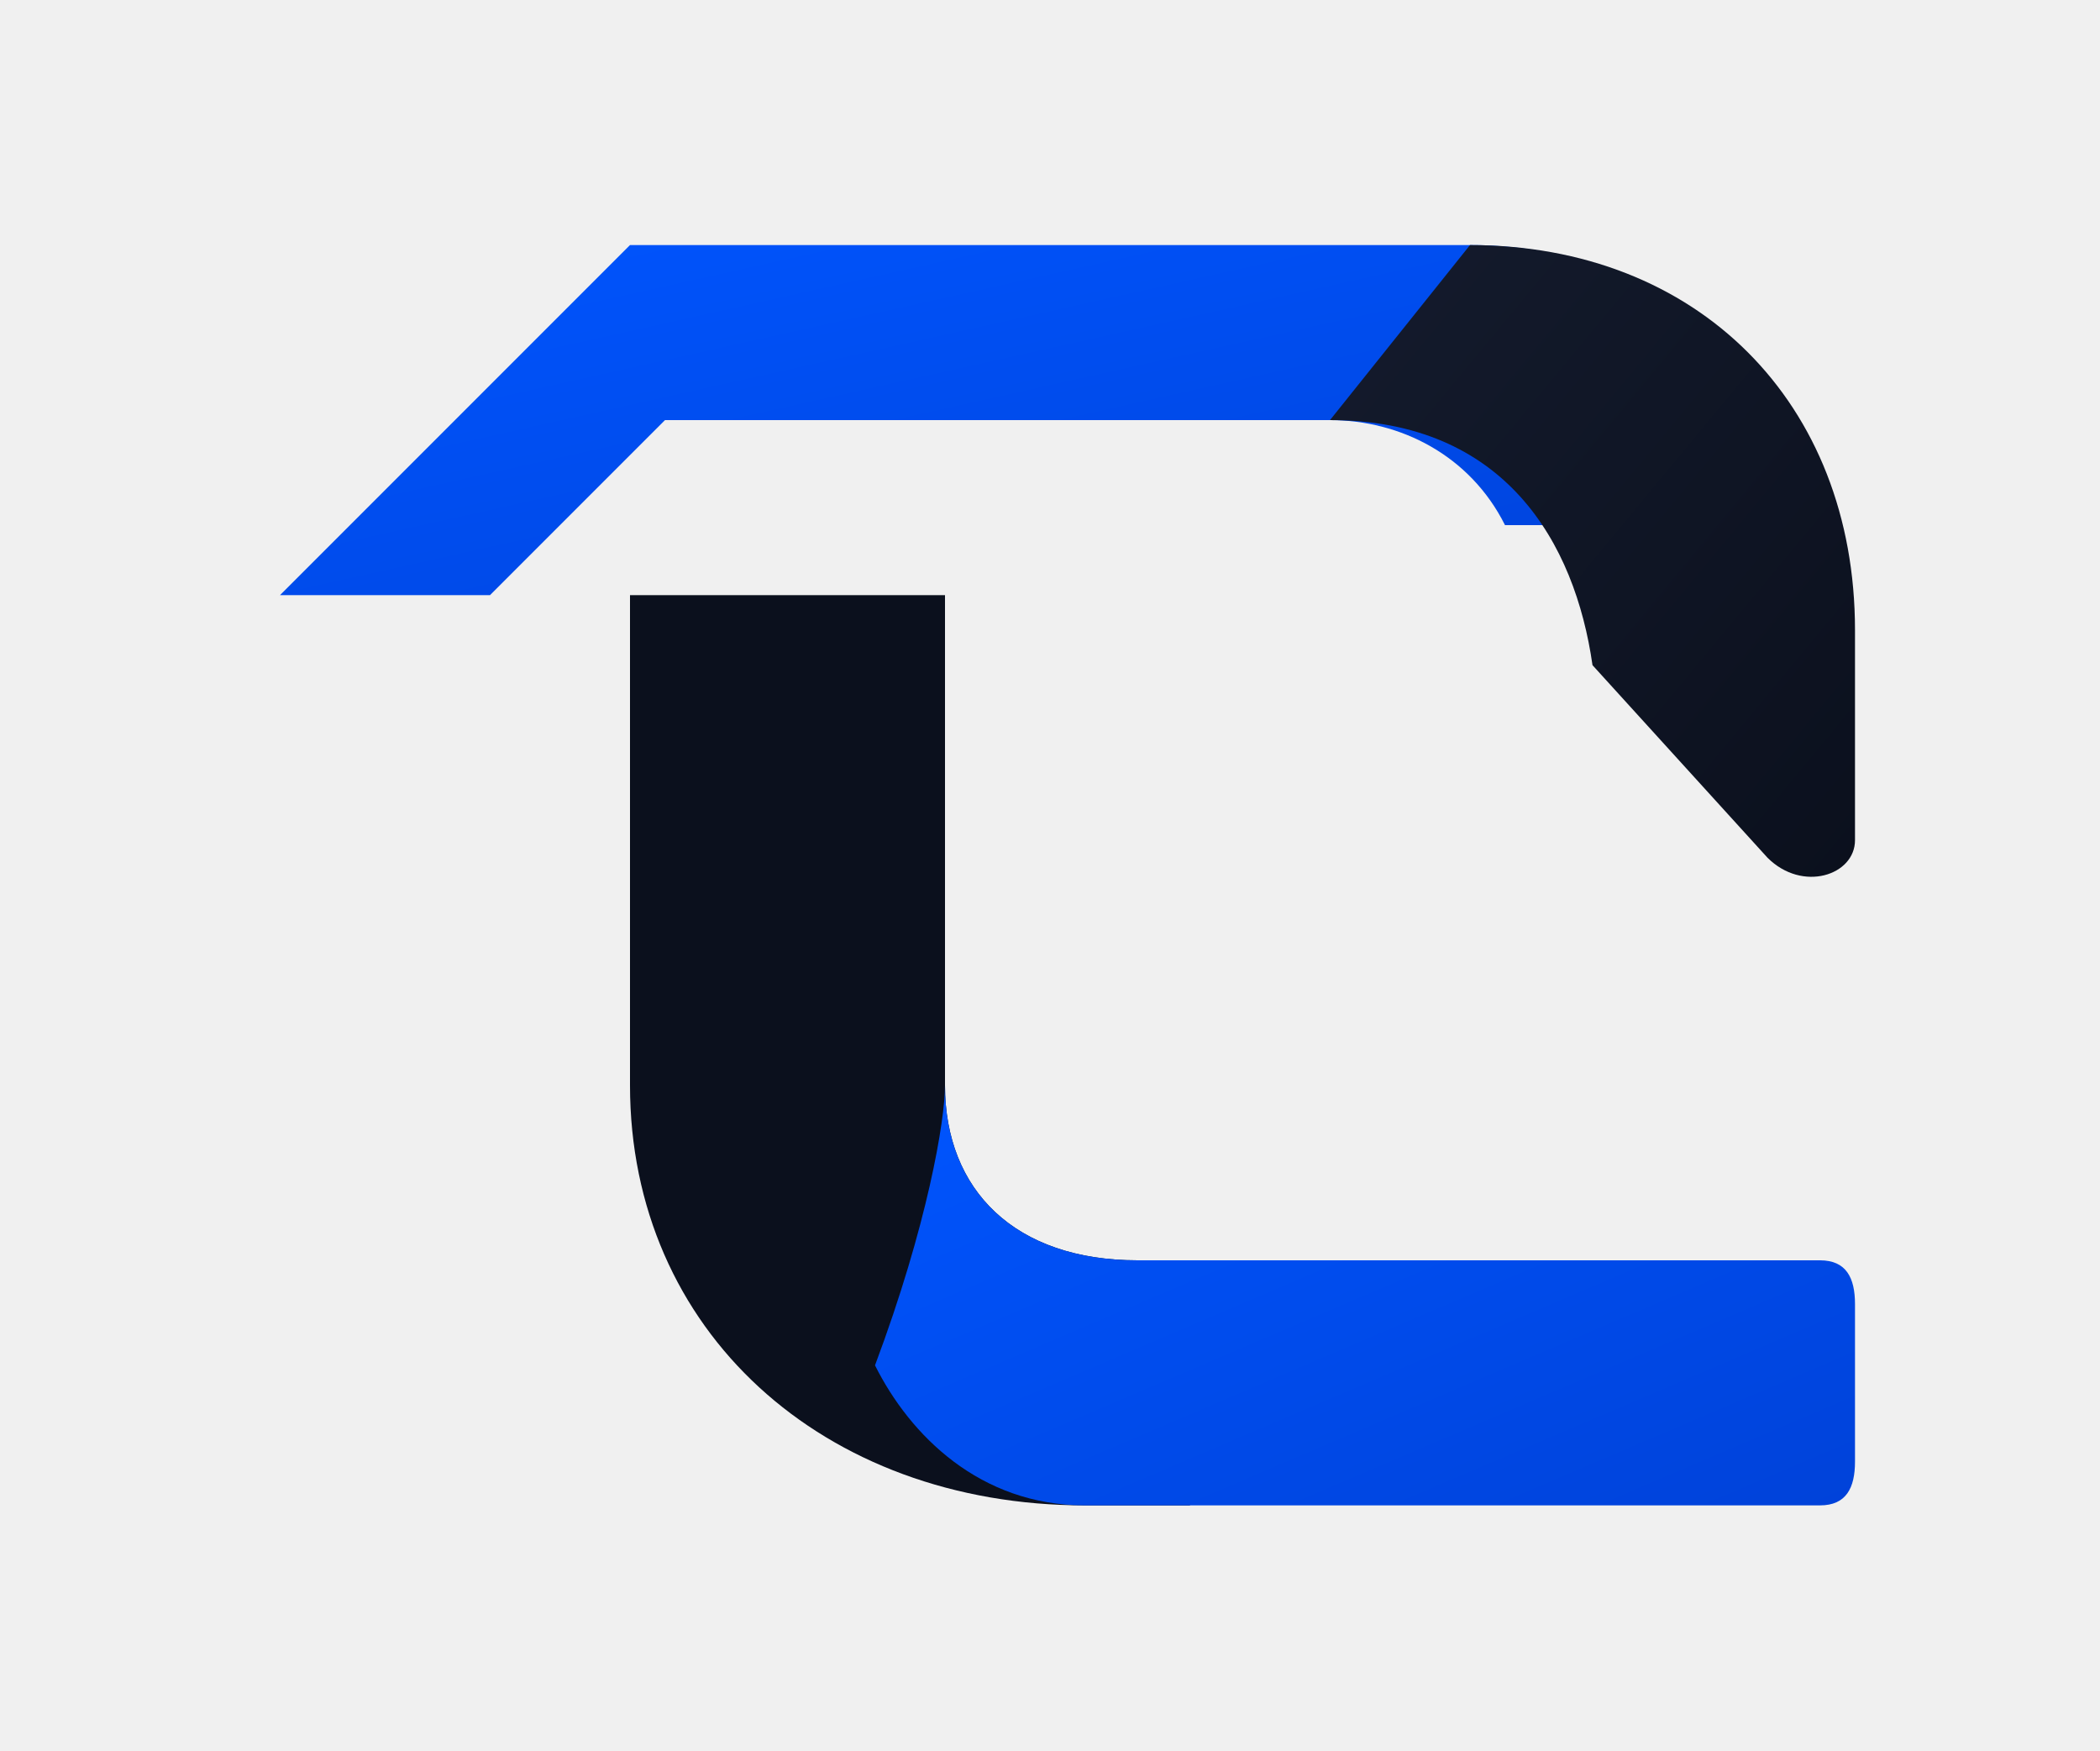
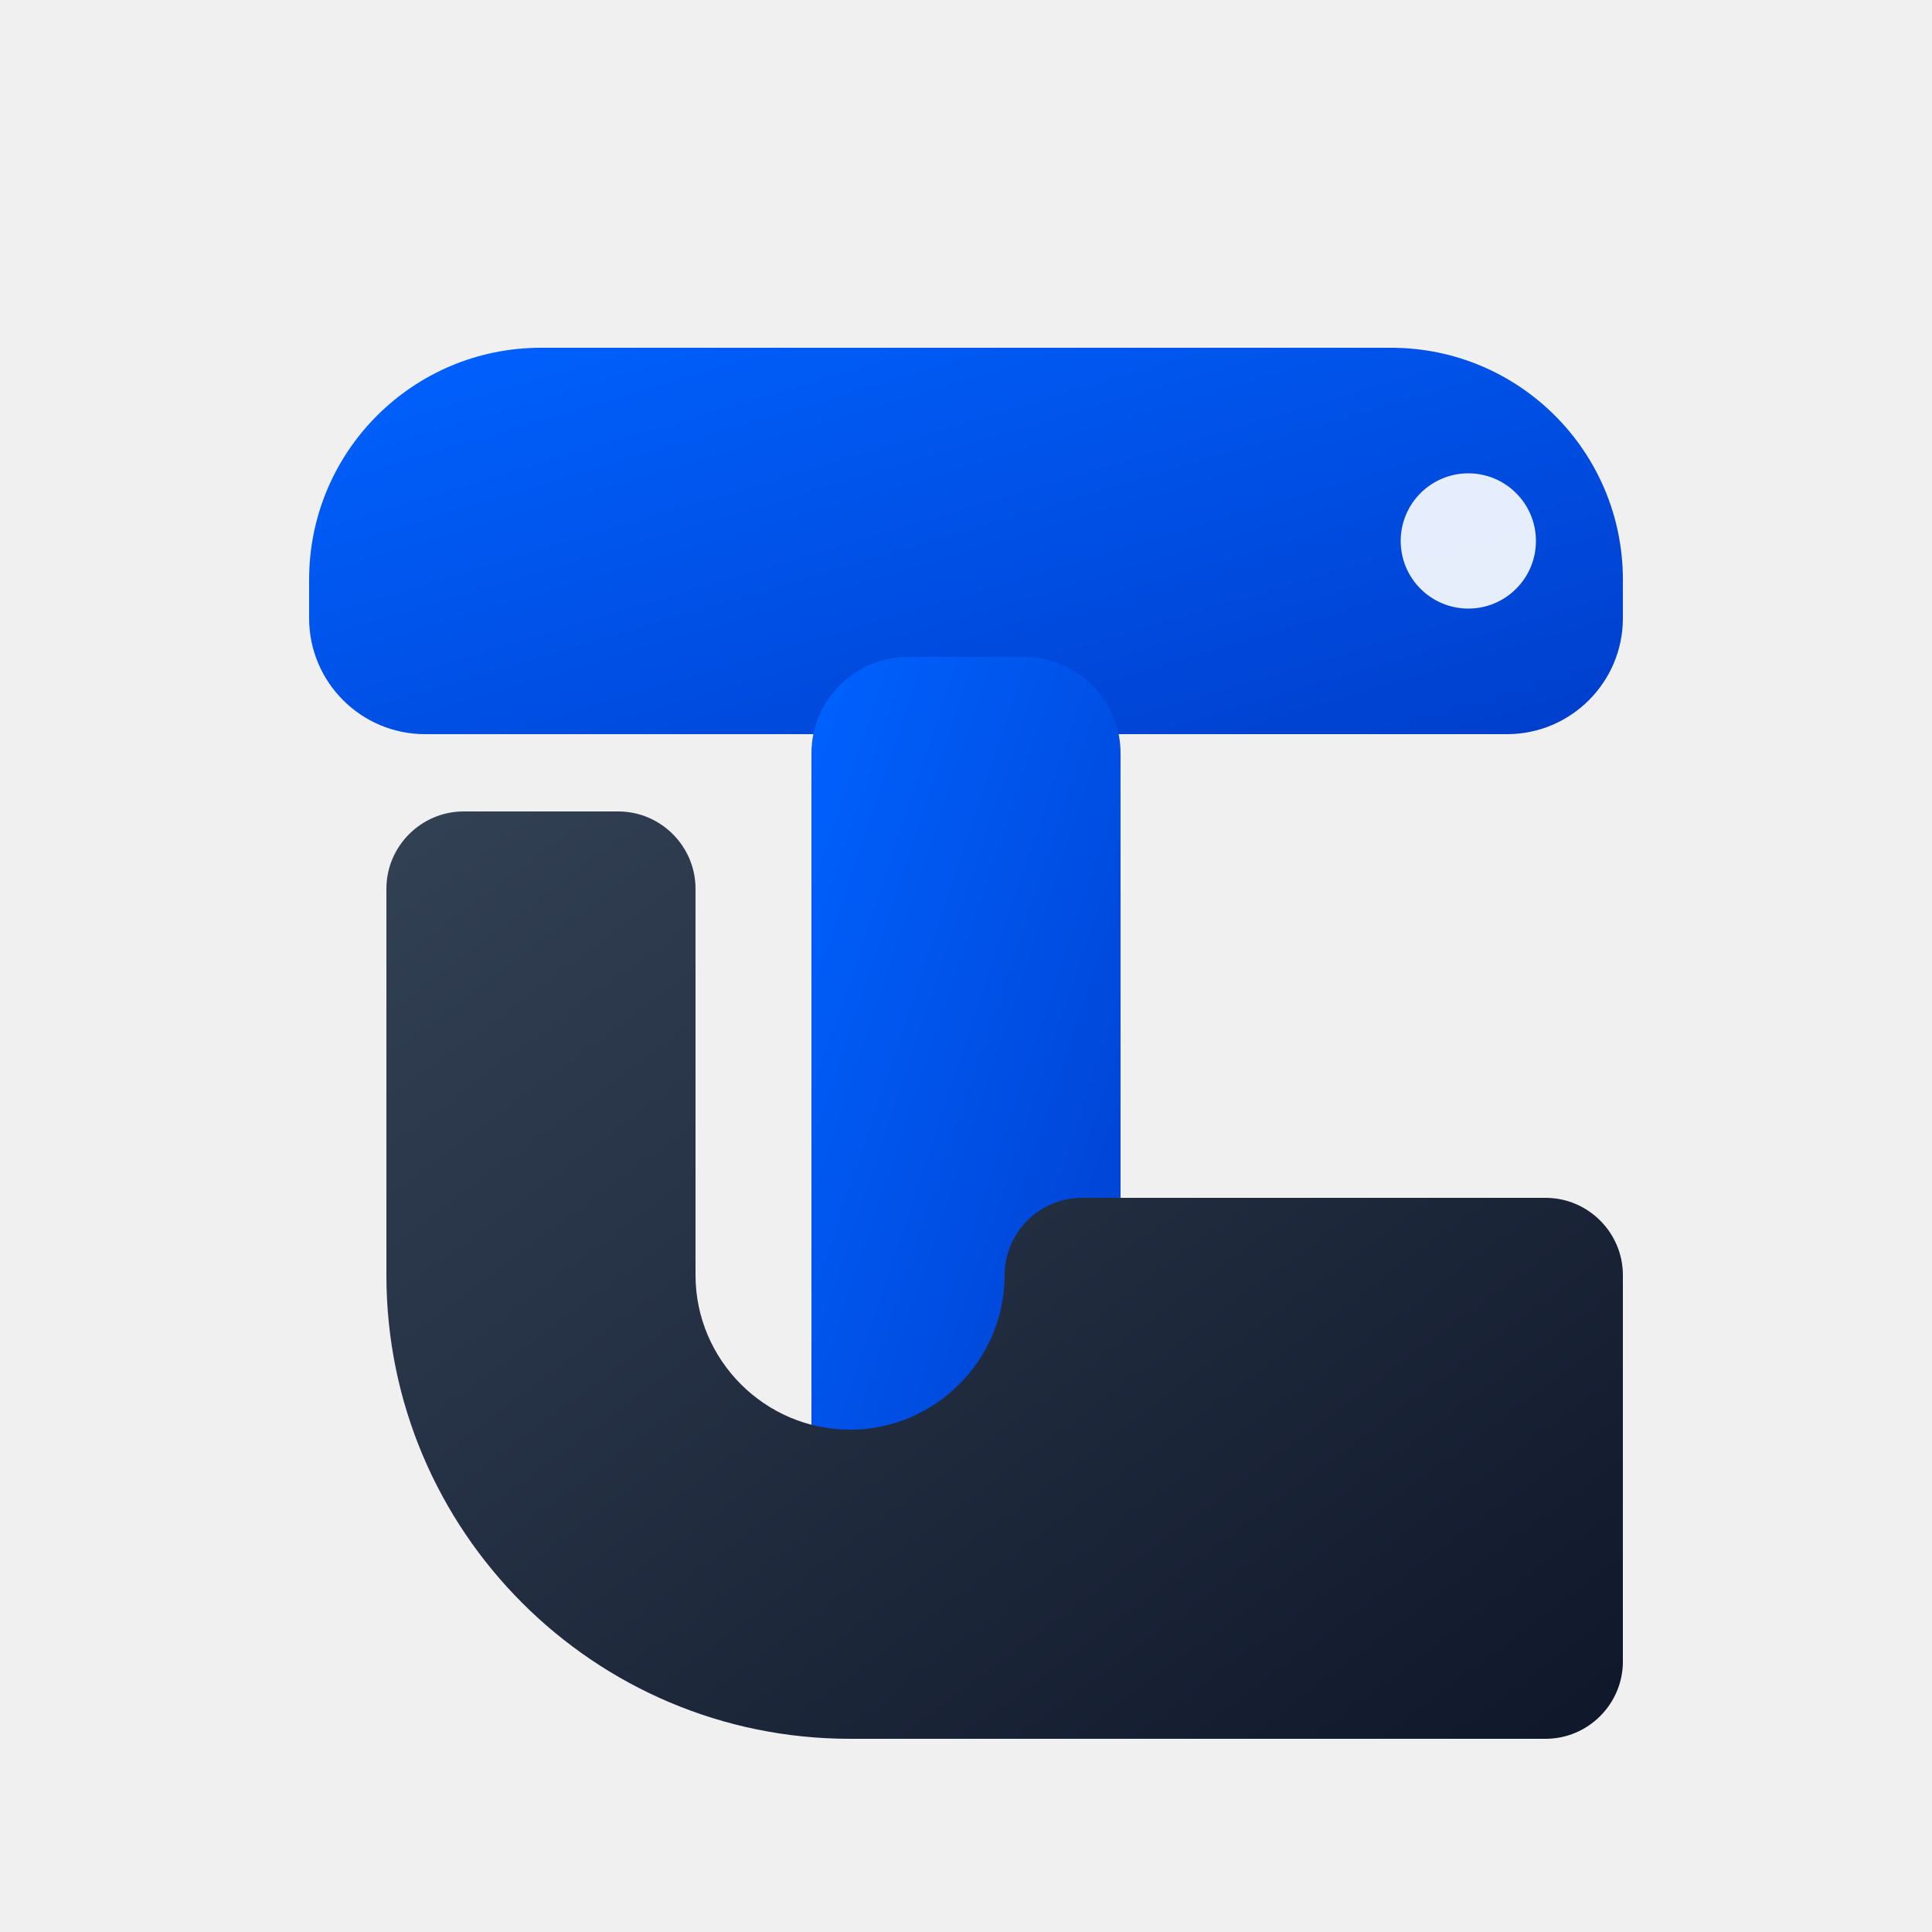
- <svg xmlns="http://www.w3.org/2000/svg" viewBox="0 0 120 100" fill="none" aria-label="Tendercraft symbol">
+ <svg xmlns="http://www.w3.org/2000/svg" viewBox="0 0 100 100" fill="none" aria-label="Tendercraft symbol">
  <defs>
    <linearGradient id="tc-blue" x1="0%" y1="0%" x2="100%" y2="100%">
-       <stop offset="0%" stop-color="#0055FF" />
-       <stop offset="100%" stop-color="#0042D9" />
+       <stop offset="0%" stop-color="#0062FF" />
+       <stop offset="100%" stop-color="#003ECC" />
    </linearGradient>
-     <linearGradient id="tc-dark" x1="0%" y1="0%" x2="100%" y2="100%">
-       <stop offset="0%" stop-color="#141B2D" />
-       <stop offset="100%" stop-color="#0B101D" />
+     <linearGradient id="tc-steel" x1="0%" y1="0%" x2="100%" y2="100%">
+       <stop offset="0%" stop-color="#334155" />
+       <stop offset="100%" stop-color="#0F172A" />
    </linearGradient>
  </defs>
-   <path d="M 16 34 L 36 14 L 84 14 C 94 14 102 20 105 30 L 86 30 C 84 26 80 24 76 24 L 38 24 L 28 34 Z" fill="url(#tc-blue)" />
-   <path d="M 84 14 C 97 14 106 23 106 36 L 106 48 C 106 50 103 51 101 49 L 91 38 C 90 31 86 24 76 24 L 84 14 Z" fill="url(#tc-dark)" />
-   <path d="M 36 34 L 54 34 L 54 62 C 54 68 58 72 65 72 L 68 72 L 68 86 L 62 86 C 47 86 36 76 36 62 Z" fill="#0B101D" />
-   <path d="M 54 62 C 54 68 58 72 65 72 L 104 72 C 105.5 72 106 73 106 74.5 L 106 83.5 C 106 85 105.5 86 104 86 L 62 86 C 56 86 52 82 50 78 C 53 70 54 64 54 62 Z" fill="url(#tc-blue)" />
+   <path d="M 16 30 C 16 23.37 21.37 18 28 18 L 72 18 C 78.63 18 84 23.37 84 30 L 84 32 C 84 35.31 81.31 38 78 38 L 22 38 C 18.69 38 16 35.31 16 32 Z" fill="url(#tc-blue)" />
+   <rect x="42" y="34" width="16" height="48" rx="5" fill="url(#tc-blue)" />
+   <path d="M 84 66 C 84 63.8 82.2 62 80 62 L 56 62 C 53.8 62 52 63.8 52 66 C 52 70.4 48.4 74 44 74 C 39.6 74 36 70.4 36 66 L 36 46 C 36 43.8 34.2 42 32 42 L 24 42 C 21.8 42 20 43.8 20 46 L 20 66 C 20 79.25 30.75 90 44 90 L 80 90 C 82.2 90 84 88.2 84 86 Z" fill="url(#tc-steel)" />
+   <circle cx="76" cy="28" r="3.5" fill="#FFFFFF" opacity="0.9" />
</svg>
